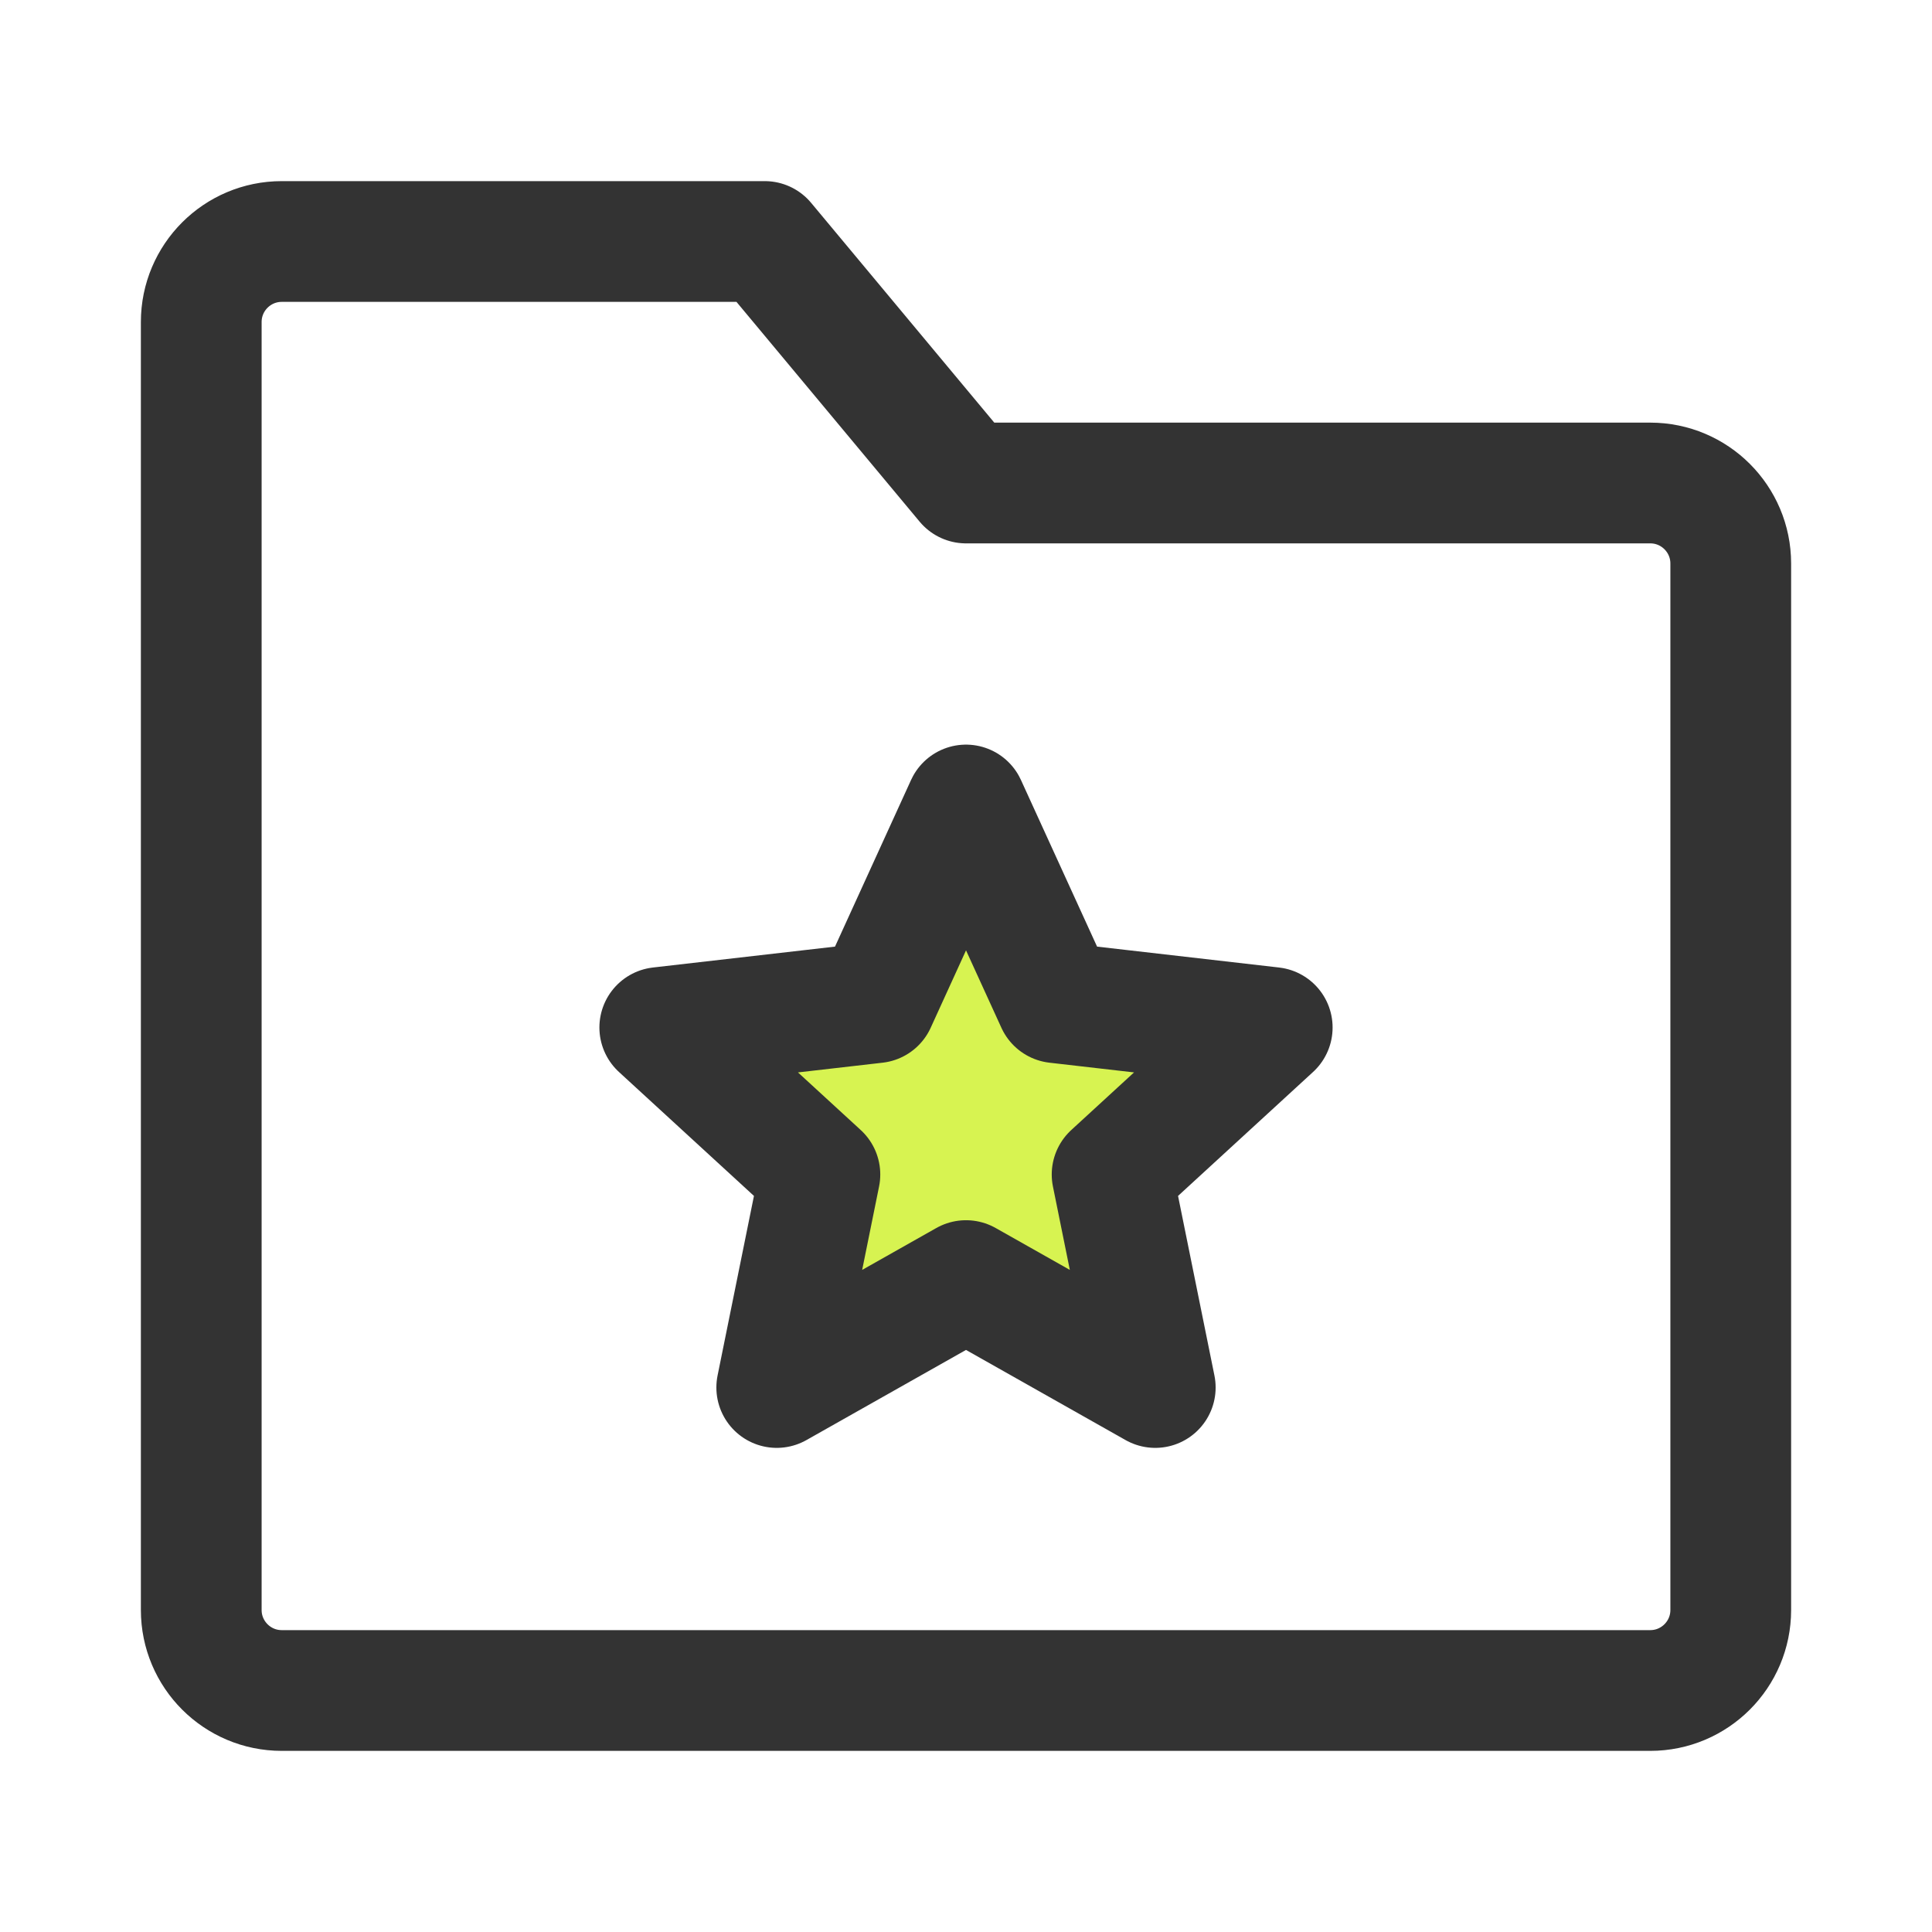
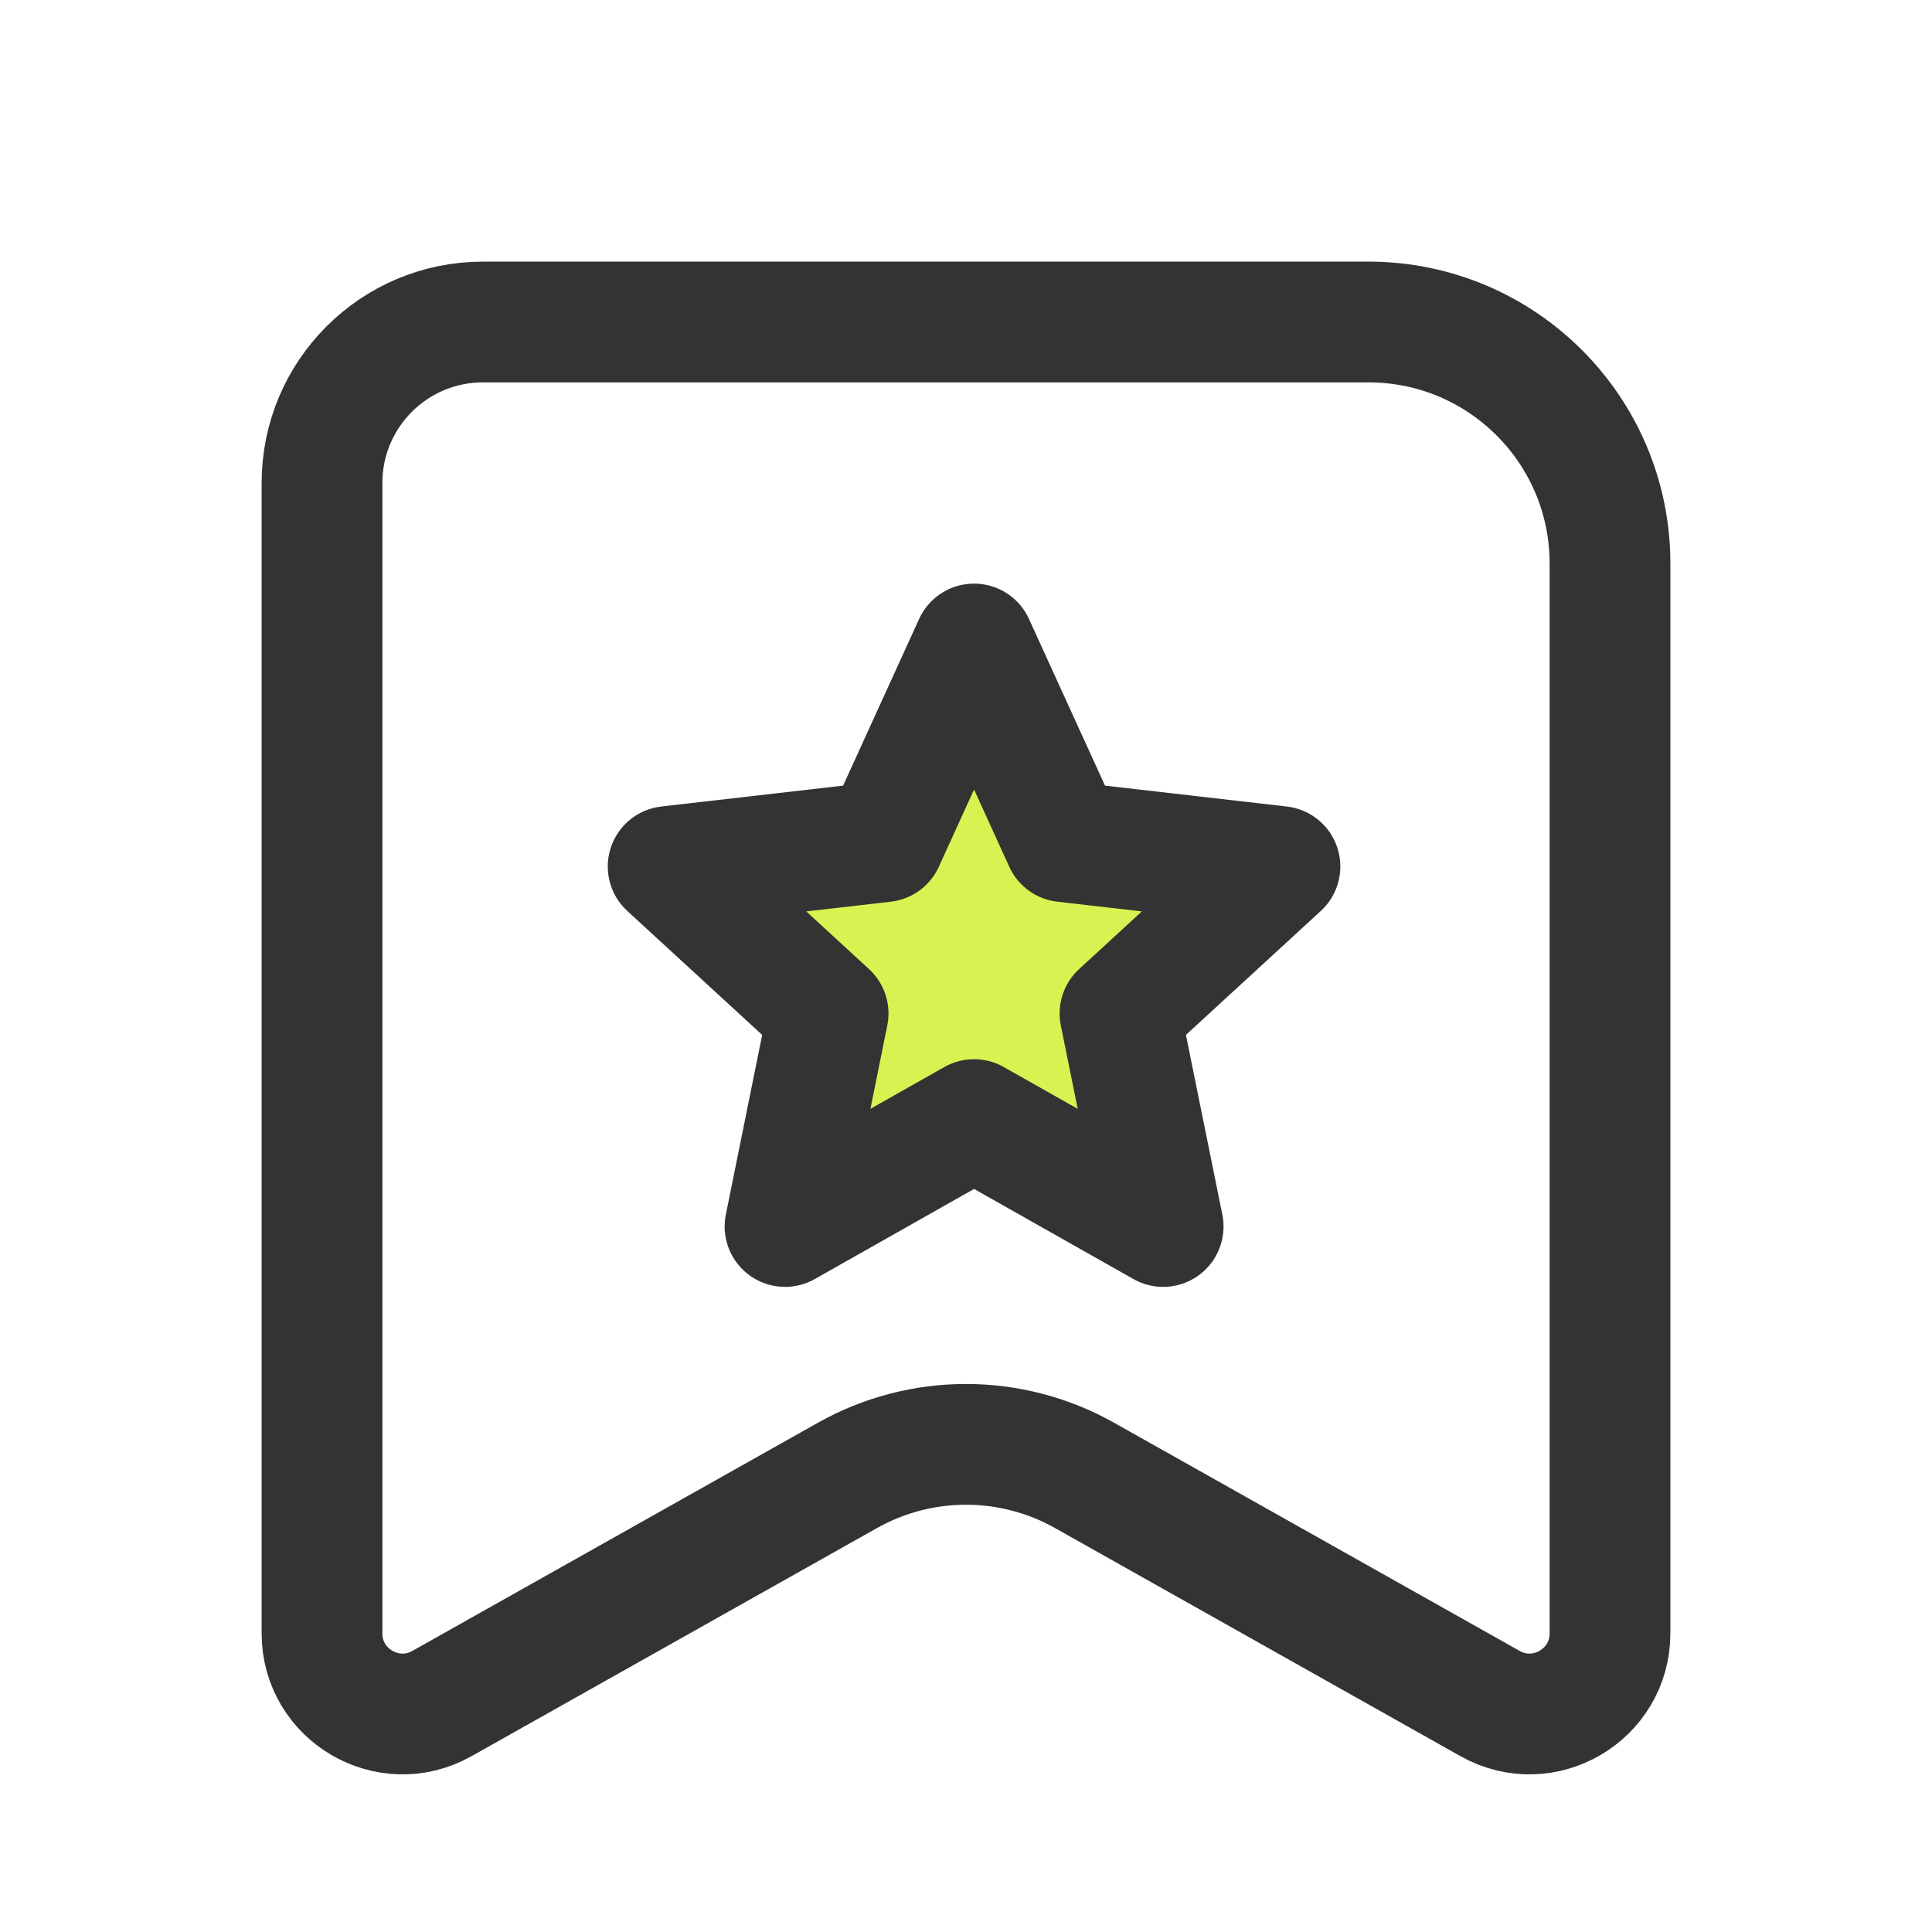
<svg xmlns="http://www.w3.org/2000/svg" width="24" height="24" viewBox="0 0 24 24" fill="none">
-   <path d="M2.5 4C2.5 3.448 2.948 3 3.5 3H9.5L12 6H20.5C21.052 6 21.5 6.448 21.5 7V20C21.5 20.552 21.052 21 20.5 21H3.5C2.948 21 2.5 20.552 2.5 20V4Z" stroke="#333333" stroke-width="1.5" stroke-linejoin="round" />
-   <path d="M12 10L13.122 12.456L15.804 12.764L13.815 14.59L14.351 17.236L12 15.908L9.649 17.236L10.185 14.59L8.196 12.764L10.879 12.456L12 10Z" fill="#D7F351" stroke="#333333" stroke-width="1.5" stroke-linecap="round" stroke-linejoin="round" />
+   <path d="M4 6C4 4.895 4.895 4 6 4H17C18.657 4 20 5.343 20 7V20.29C20 21.055 19.176 21.537 18.51 21.162L13.471 18.327C12.557 17.814 11.443 17.814 10.529 18.327L5.49 21.162C4.824 21.537 4 21.055 4 20.29V6Z" stroke="#333333" stroke-width="1.5" />
+   <path d="M12.1 8L13.22 10.456L15.9 10.764L13.913 12.59L14.449 15.236L12.1 13.908L9.752 15.236L10.287 12.59L8.3 10.764L10.98 10.456L12.1 8Z" fill="#D7F351" stroke="#333333" stroke-width="1.5" stroke-linecap="round" stroke-linejoin="round" />
</svg>
